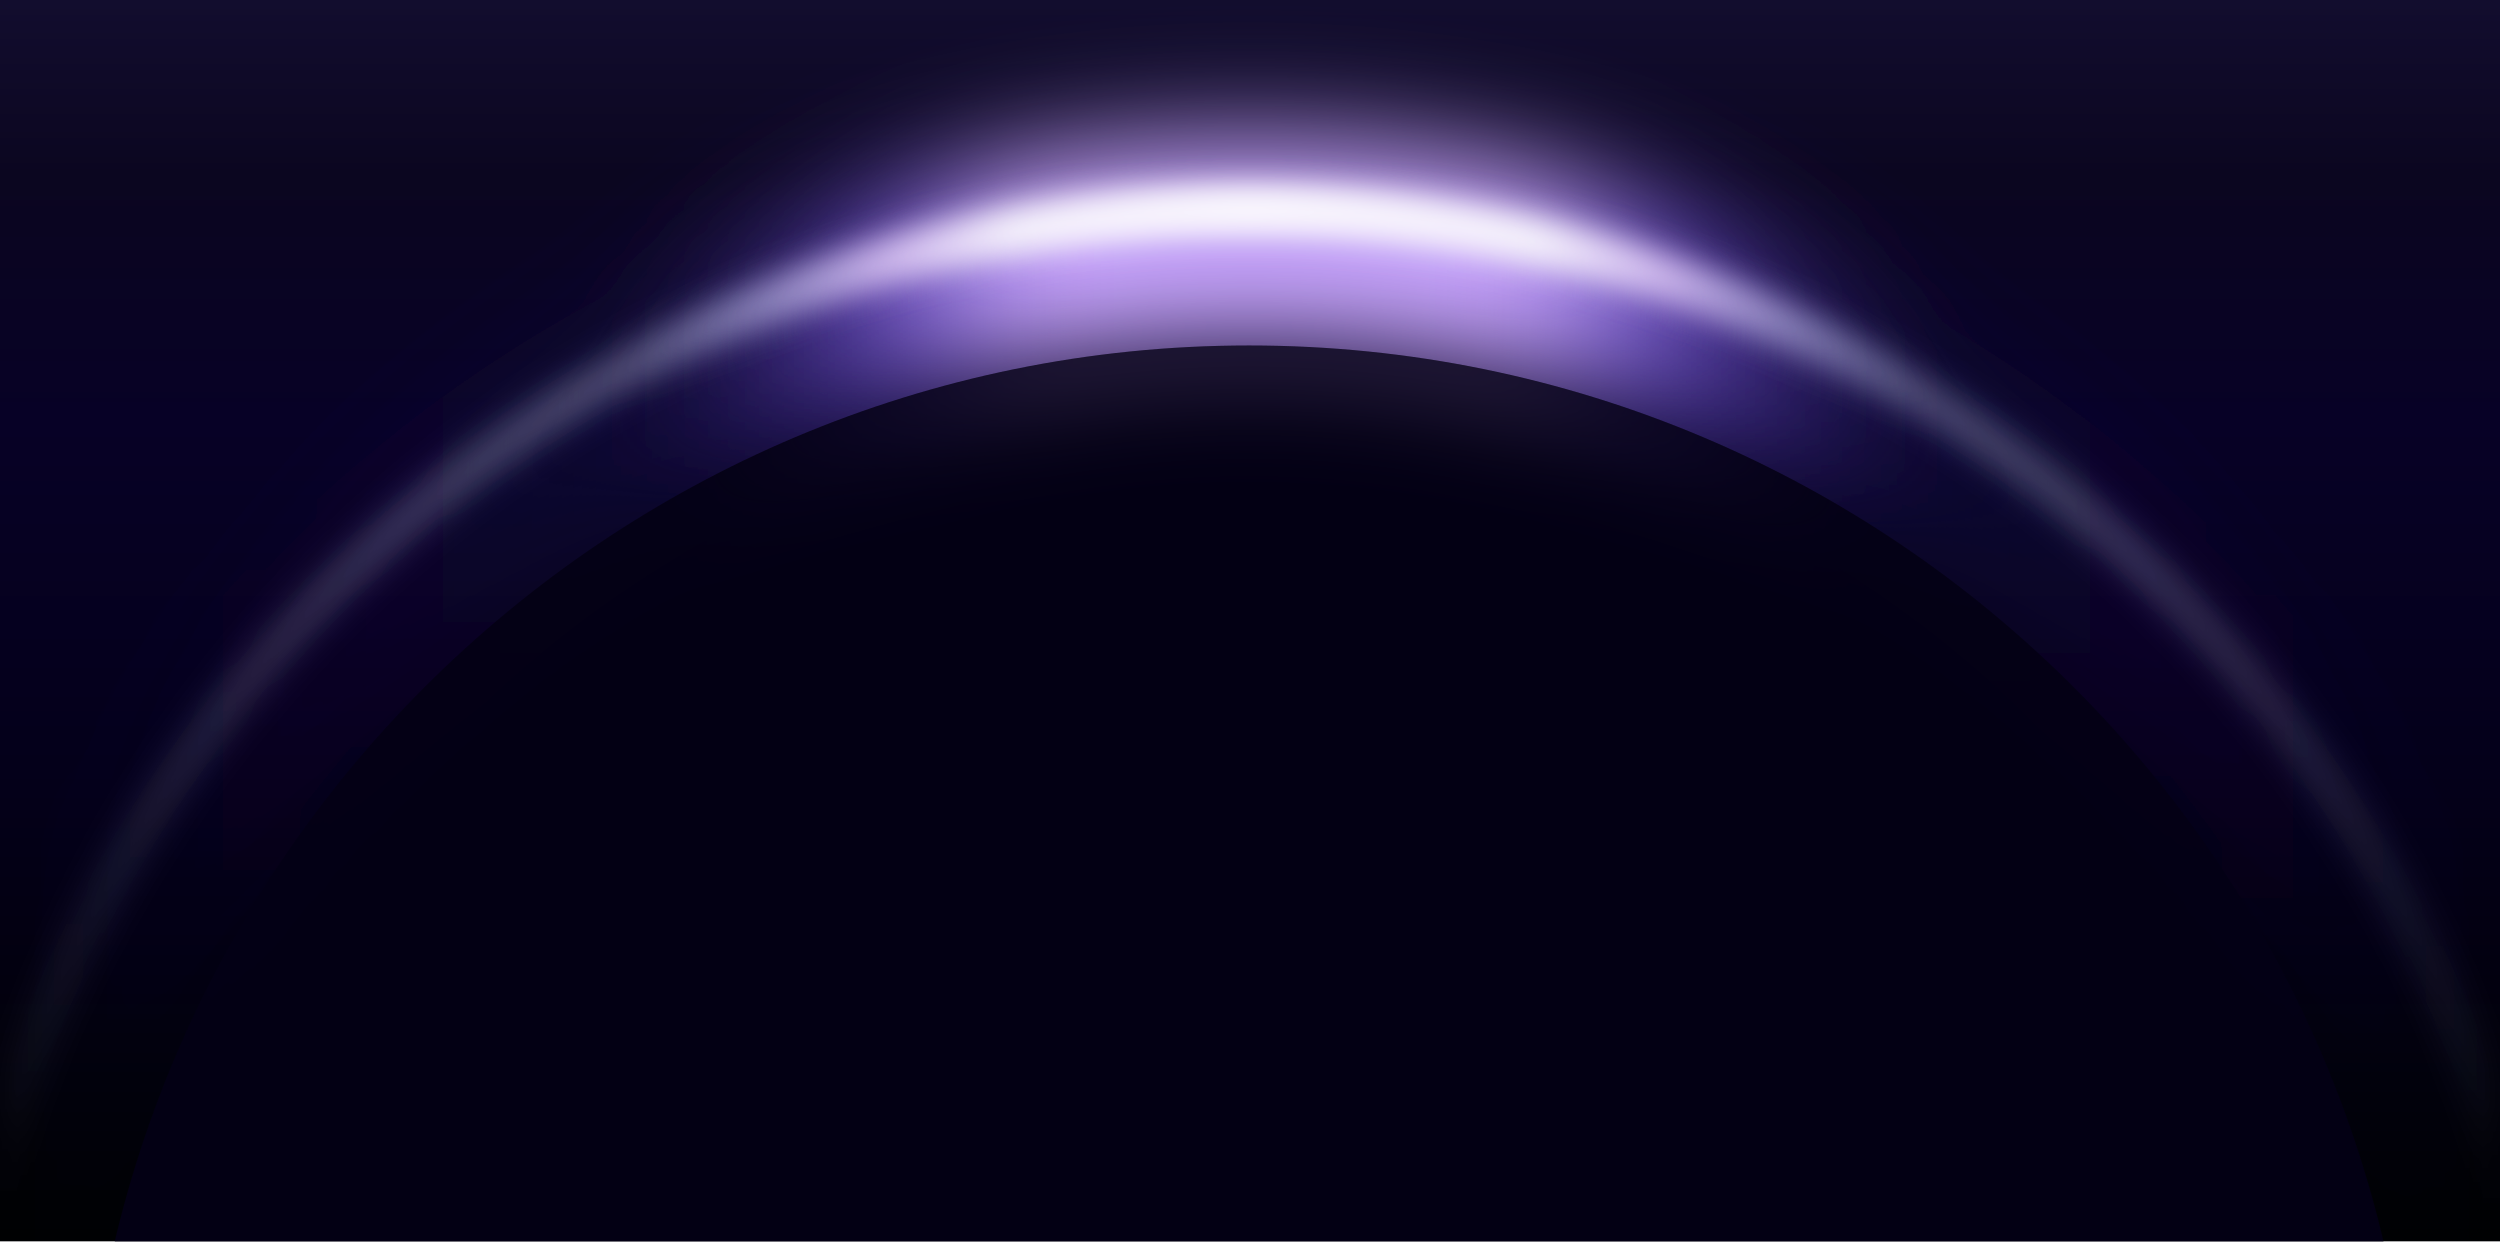
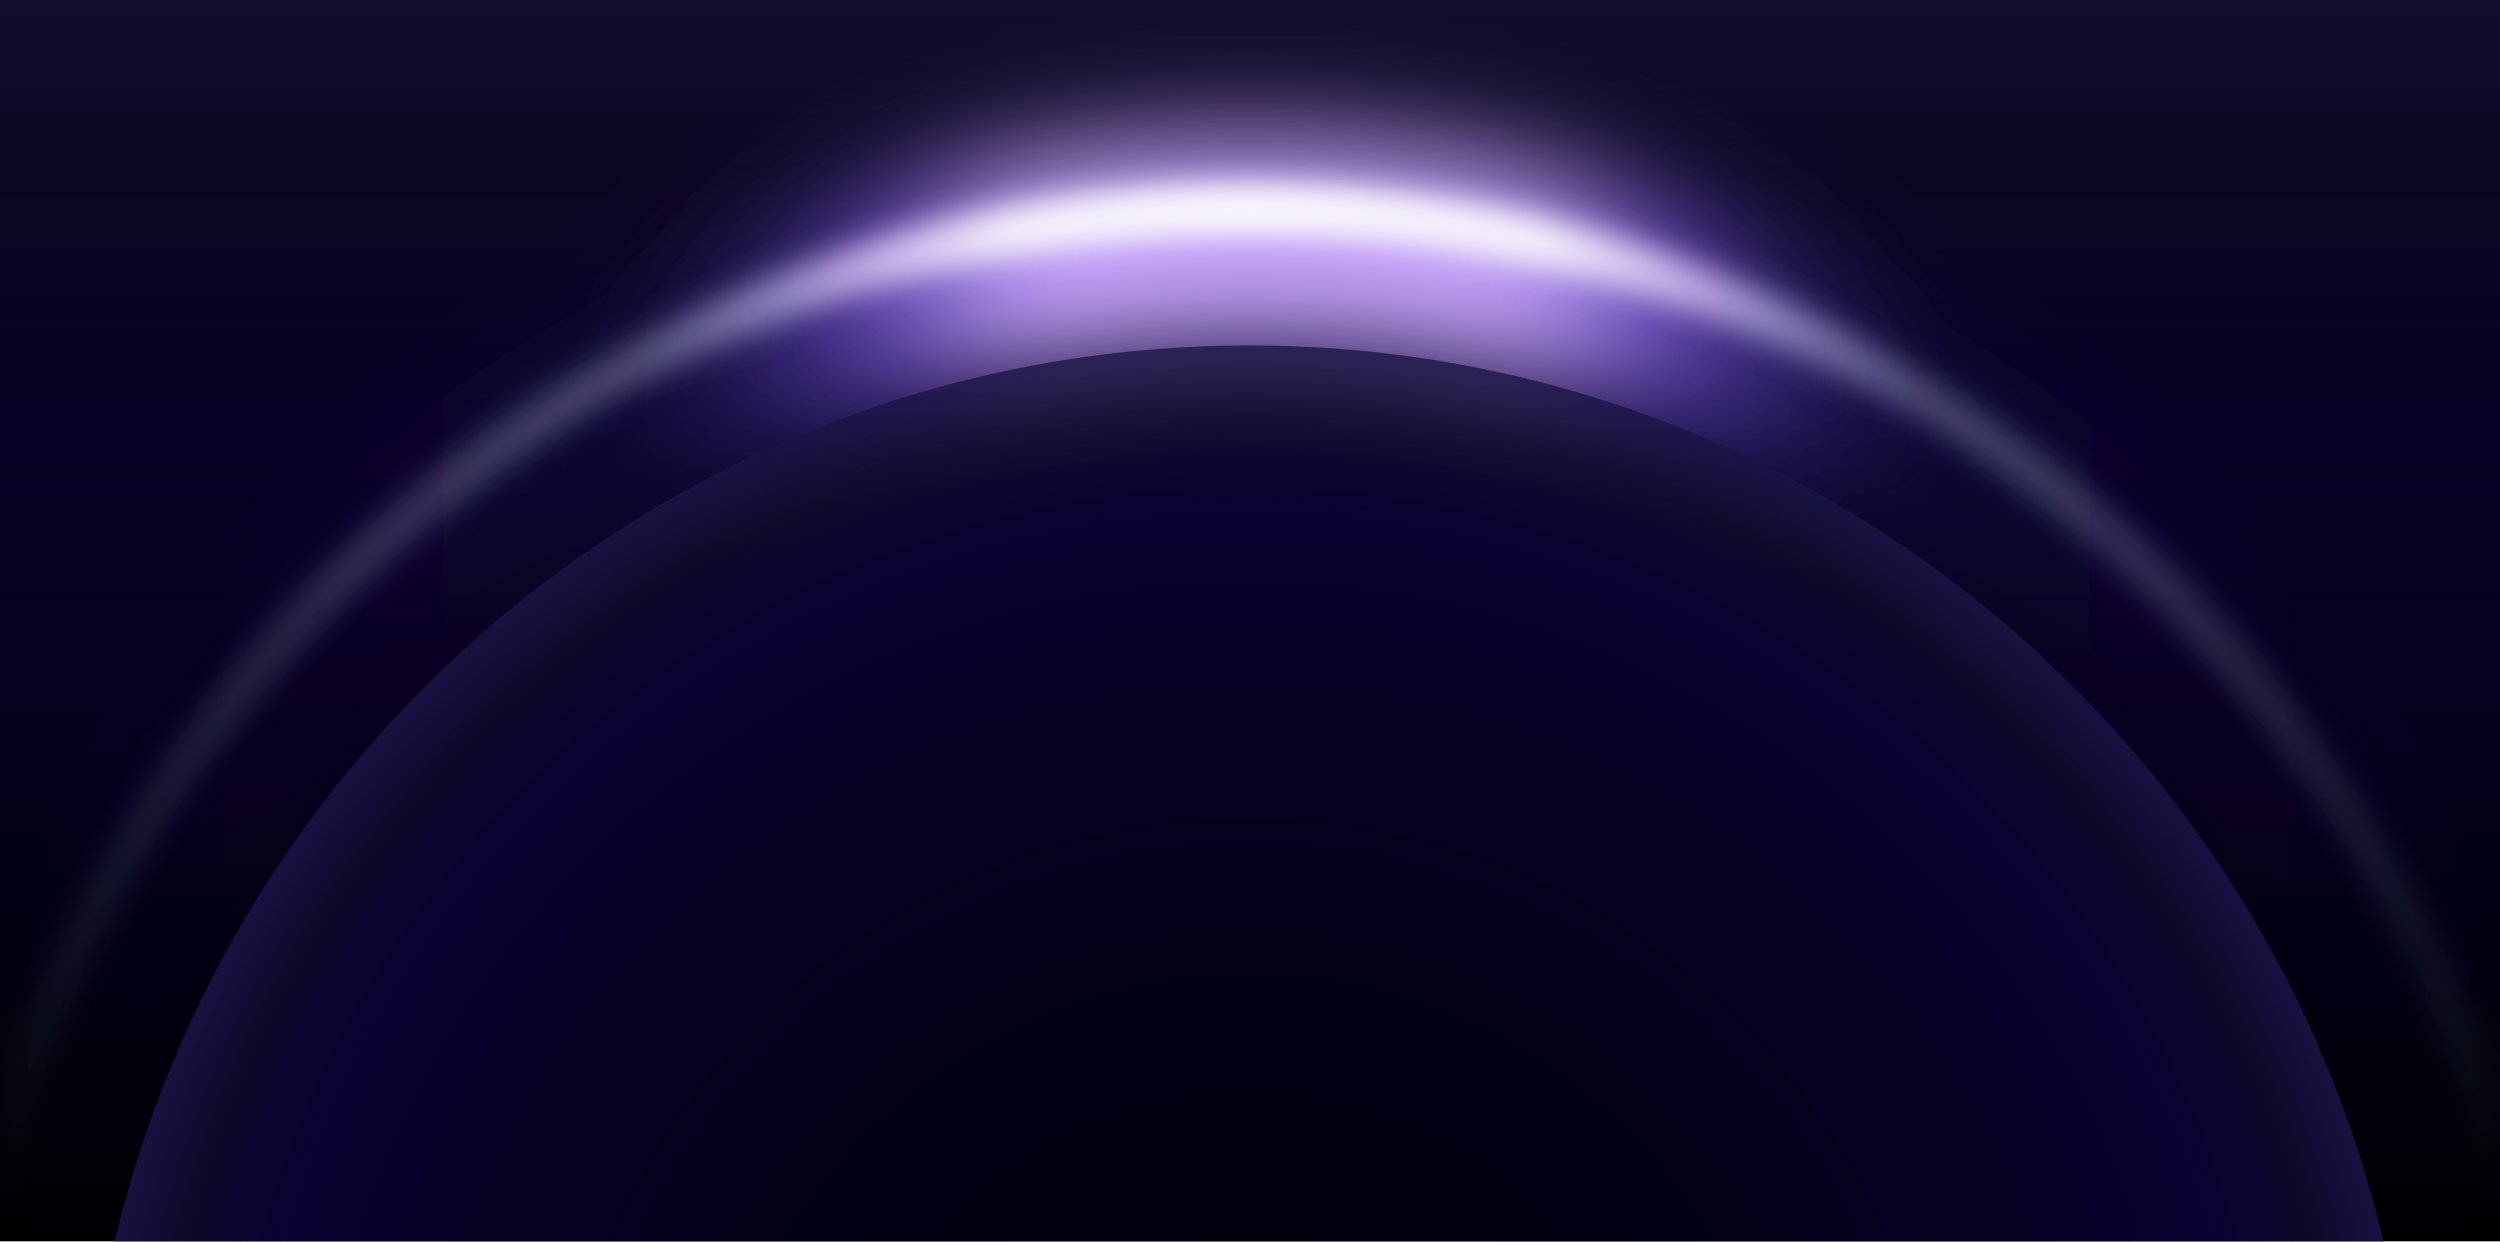
<svg xmlns="http://www.w3.org/2000/svg" viewBox="0 0 1440 715" width="1440" height="715" preserveAspectRatio="xMidYMid slice" role="presentation" data-hero-art="">
  <defs>
    <linearGradient id="heroSky" x1="0" y1="0" x2="0" y2="1">
      <stop offset="0" stop-color="#120d2e" />
      <stop offset="0.14" stop-color="#0b0620" />
      <stop offset="0.34" stop-color="#070126" />
      <stop offset="0.62" stop-color="#04001a" />
      <stop offset="1" stop-color="#000102" />
    </linearGradient>
    <linearGradient id="heroHalo" x1="0" y1="0" x2="1" y2="0">
      <stop offset="0" stop-color="#3a2a8a" stop-opacity="0" />
      <stop offset="0.26" stop-color="#3a2a8a" stop-opacity="0.12" />
      <stop offset="0.36" stop-color="#7b5ce0" stop-opacity="0.8" />
      <stop offset="0.41" stop-color="#c9a6ff" stop-opacity="1" />
      <stop offset="0.61" stop-color="#c9a6ff" stop-opacity="1" />
      <stop offset="0.66" stop-color="#7b5ce0" stop-opacity="0.8" />
      <stop offset="0.76" stop-color="#3a2a8a" stop-opacity="0.12" />
      <stop offset="1" stop-color="#3a2a8a" stop-opacity="0" />
    </linearGradient>
    <linearGradient id="heroCore" x1="0" y1="0" x2="1" y2="0">
      <stop offset="0" stop-color="#4a5fd8" stop-opacity="0" />
      <stop offset="0.26" stop-color="#4a5fd8" stop-opacity="0.12" />
      <stop offset="0.36" stop-color="#dcb6ff" stop-opacity="0.8" />
      <stop offset="0.41" stop-color="#ffffff" stop-opacity="1" />
      <stop offset="0.61" stop-color="#ffffff" stop-opacity="1" />
      <stop offset="0.66" stop-color="#dcb6ff" stop-opacity="0.8" />
      <stop offset="0.76" stop-color="#4a5fd8" stop-opacity="0.12" />
      <stop offset="1" stop-color="#4a5fd8" stop-opacity="0" />
    </linearGradient>
    <linearGradient id="heroHot" x1="0" y1="0" x2="1" y2="0">
      <stop offset="0" stop-color="#ffffff" stop-opacity="0" />
      <stop offset="0.42" stop-color="#ffffff" stop-opacity="0.55" />
      <stop offset="0.5" stop-color="#ffffff" stop-opacity="1" />
      <stop offset="0.58" stop-color="#ffffff" stop-opacity="0.55" />
      <stop offset="1" stop-color="#ffffff" stop-opacity="0" />
    </linearGradient>
+     <radialGradient id="heroPlanetShade" cx="50%" cy="50%" r="50%">
+       <stop offset="0" stop-color="#010104" />
+       <stop offset="0.45" stop-color="#030016" />
+       <stop offset="0.72" stop-color="#060124" />
+       <stop offset="0.86" stop-color="#090232" />
+       <stop offset="0.94" stop-color="#0d0929" />
+       <stop offset="1" stop-color="#171241" />
+     </radialGradient>
    <radialGradient id="heroCursor" cx="50%" cy="50%" r="50%">
-       <stop offset="0" stop-color="#ffffff" stop-opacity="0.30" />
-       <stop offset="0.34" stop-color="#b07cff" stop-opacity="0.18" />
-       <stop offset="0.66" stop-color="#4714d9" stop-opacity="0.07" />
+       <stop offset="0" stop-color="#ffffff" stop-opacity="0.85" />
+       <stop offset="0.22" stop-color="#e4c6ff" stop-opacity="0.6" />
+       <stop offset="0.45" stop-color="#a86dff" stop-opacity="0.35" />
+       <stop offset="0.7" stop-color="#4714d9" stop-opacity="0.16" />
      <stop offset="1" stop-color="#4714d9" stop-opacity="0" />
    </radialGradient>
    <filter id="heroHaloBlur" x="-40%" y="-40%" width="180%" height="180%">
      <feGaussianBlur stdDeviation="32" />
    </filter>
    <filter id="heroCoreBlur" x="-40%" y="-40%" width="180%" height="180%">
      <feGaussianBlur stdDeviation="10" />
    </filter>
    <filter id="heroInnerBlur" x="-40%" y="-40%" width="180%" height="180%">
      <feGaussianBlur stdDeviation="24" />
    </filter>
    <clipPath id="heroPlanetClip">
      <circle cx="719.5" cy="870.5" r="671.5" />
    </clipPath>
  </defs>
  <rect width="1440" height="715" fill="url(#heroSky)" />
  <circle cx="719.5" cy="870.5" r="731.5" fill="none" stroke="url(#heroHalo)" stroke-width="120" filter="url(#heroHaloBlur)" />
  <circle cx="719.5" cy="870.5" r="749.5" fill="none" stroke="url(#heroCore)" stroke-width="22" filter="url(#heroCoreBlur)" />
  <circle cx="719.5" cy="870.5" r="749.5" fill="none" stroke="url(#heroHot)" stroke-width="16" filter="url(#heroCoreBlur)" />
-   <circle cx="719.5" cy="870.5" r="671.5" fill="#030014" />
+   <circle cx="719.5" cy="870.5" r="671.5" fill="url(#heroPlanetShade)" />
  <g clip-path="url(#heroPlanetClip)">
    <circle cx="719.5" cy="870.5" r="671.5" fill="none" stroke="url(#heroHalo)" stroke-width="60" filter="url(#heroInnerBlur)" opacity="0.15" />
  </g>
  <ellipse data-cursor-glow="" cx="50%" cy="50%" rx="44%" ry="70%" fill="url(#heroCursor)" opacity="0" />
</svg>
